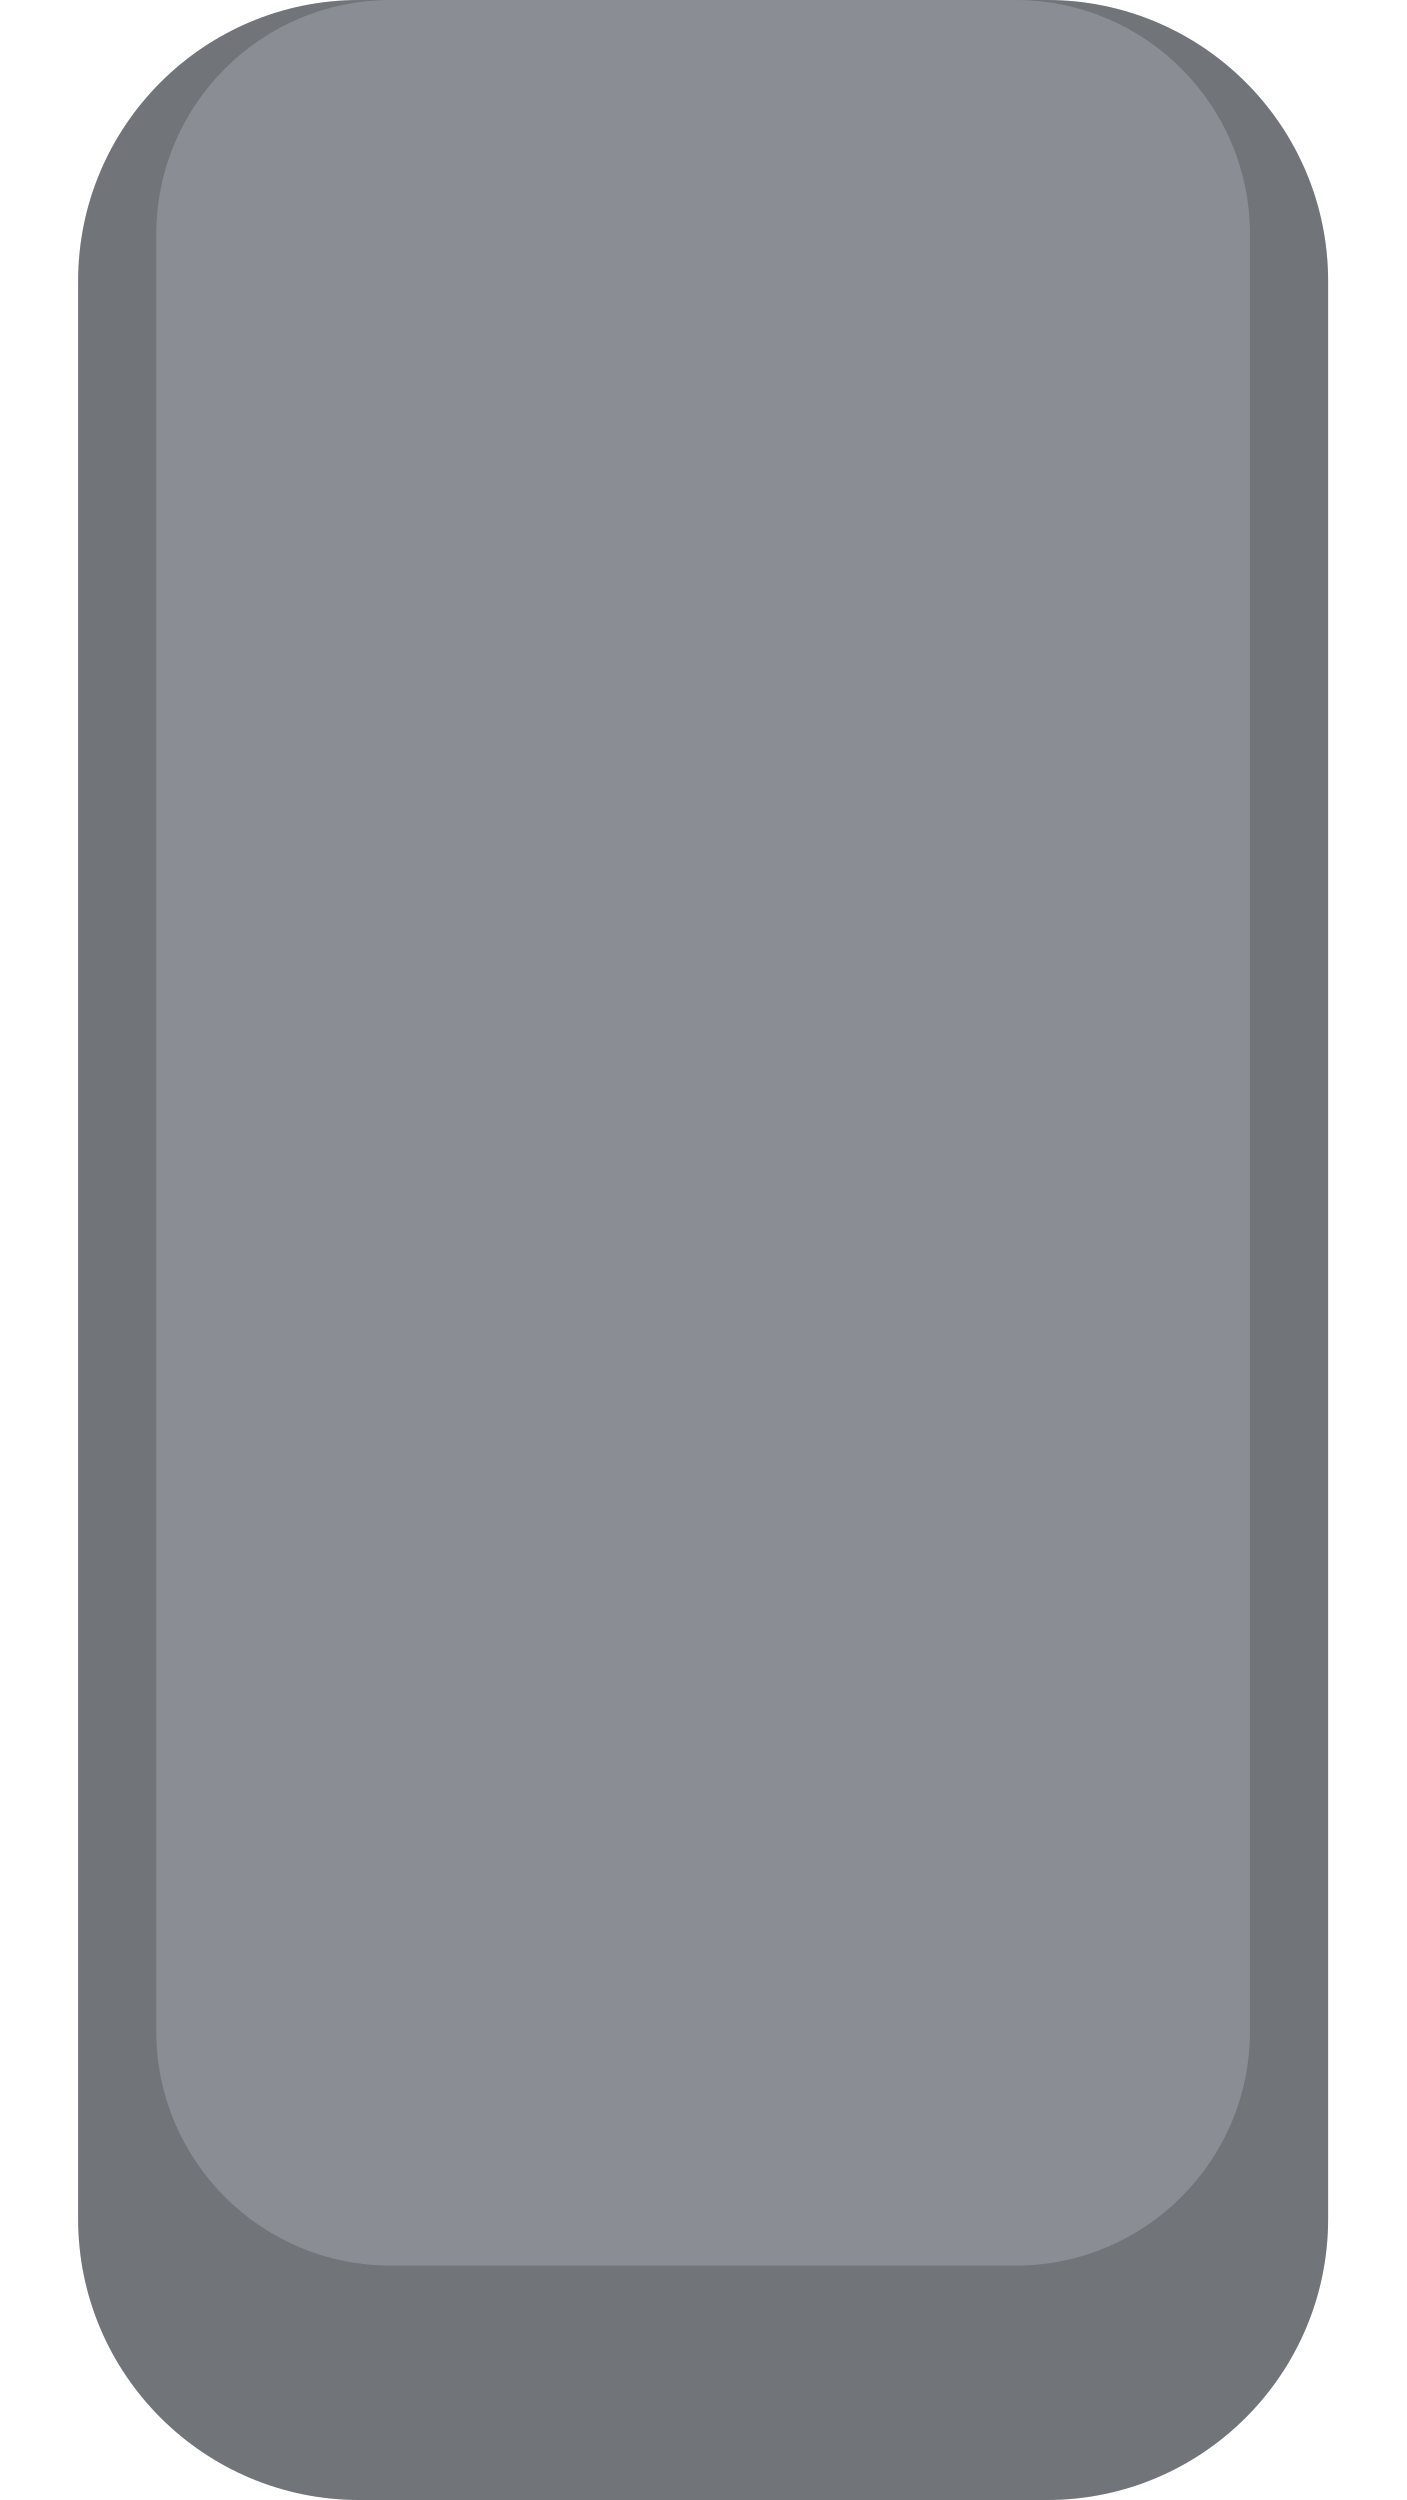
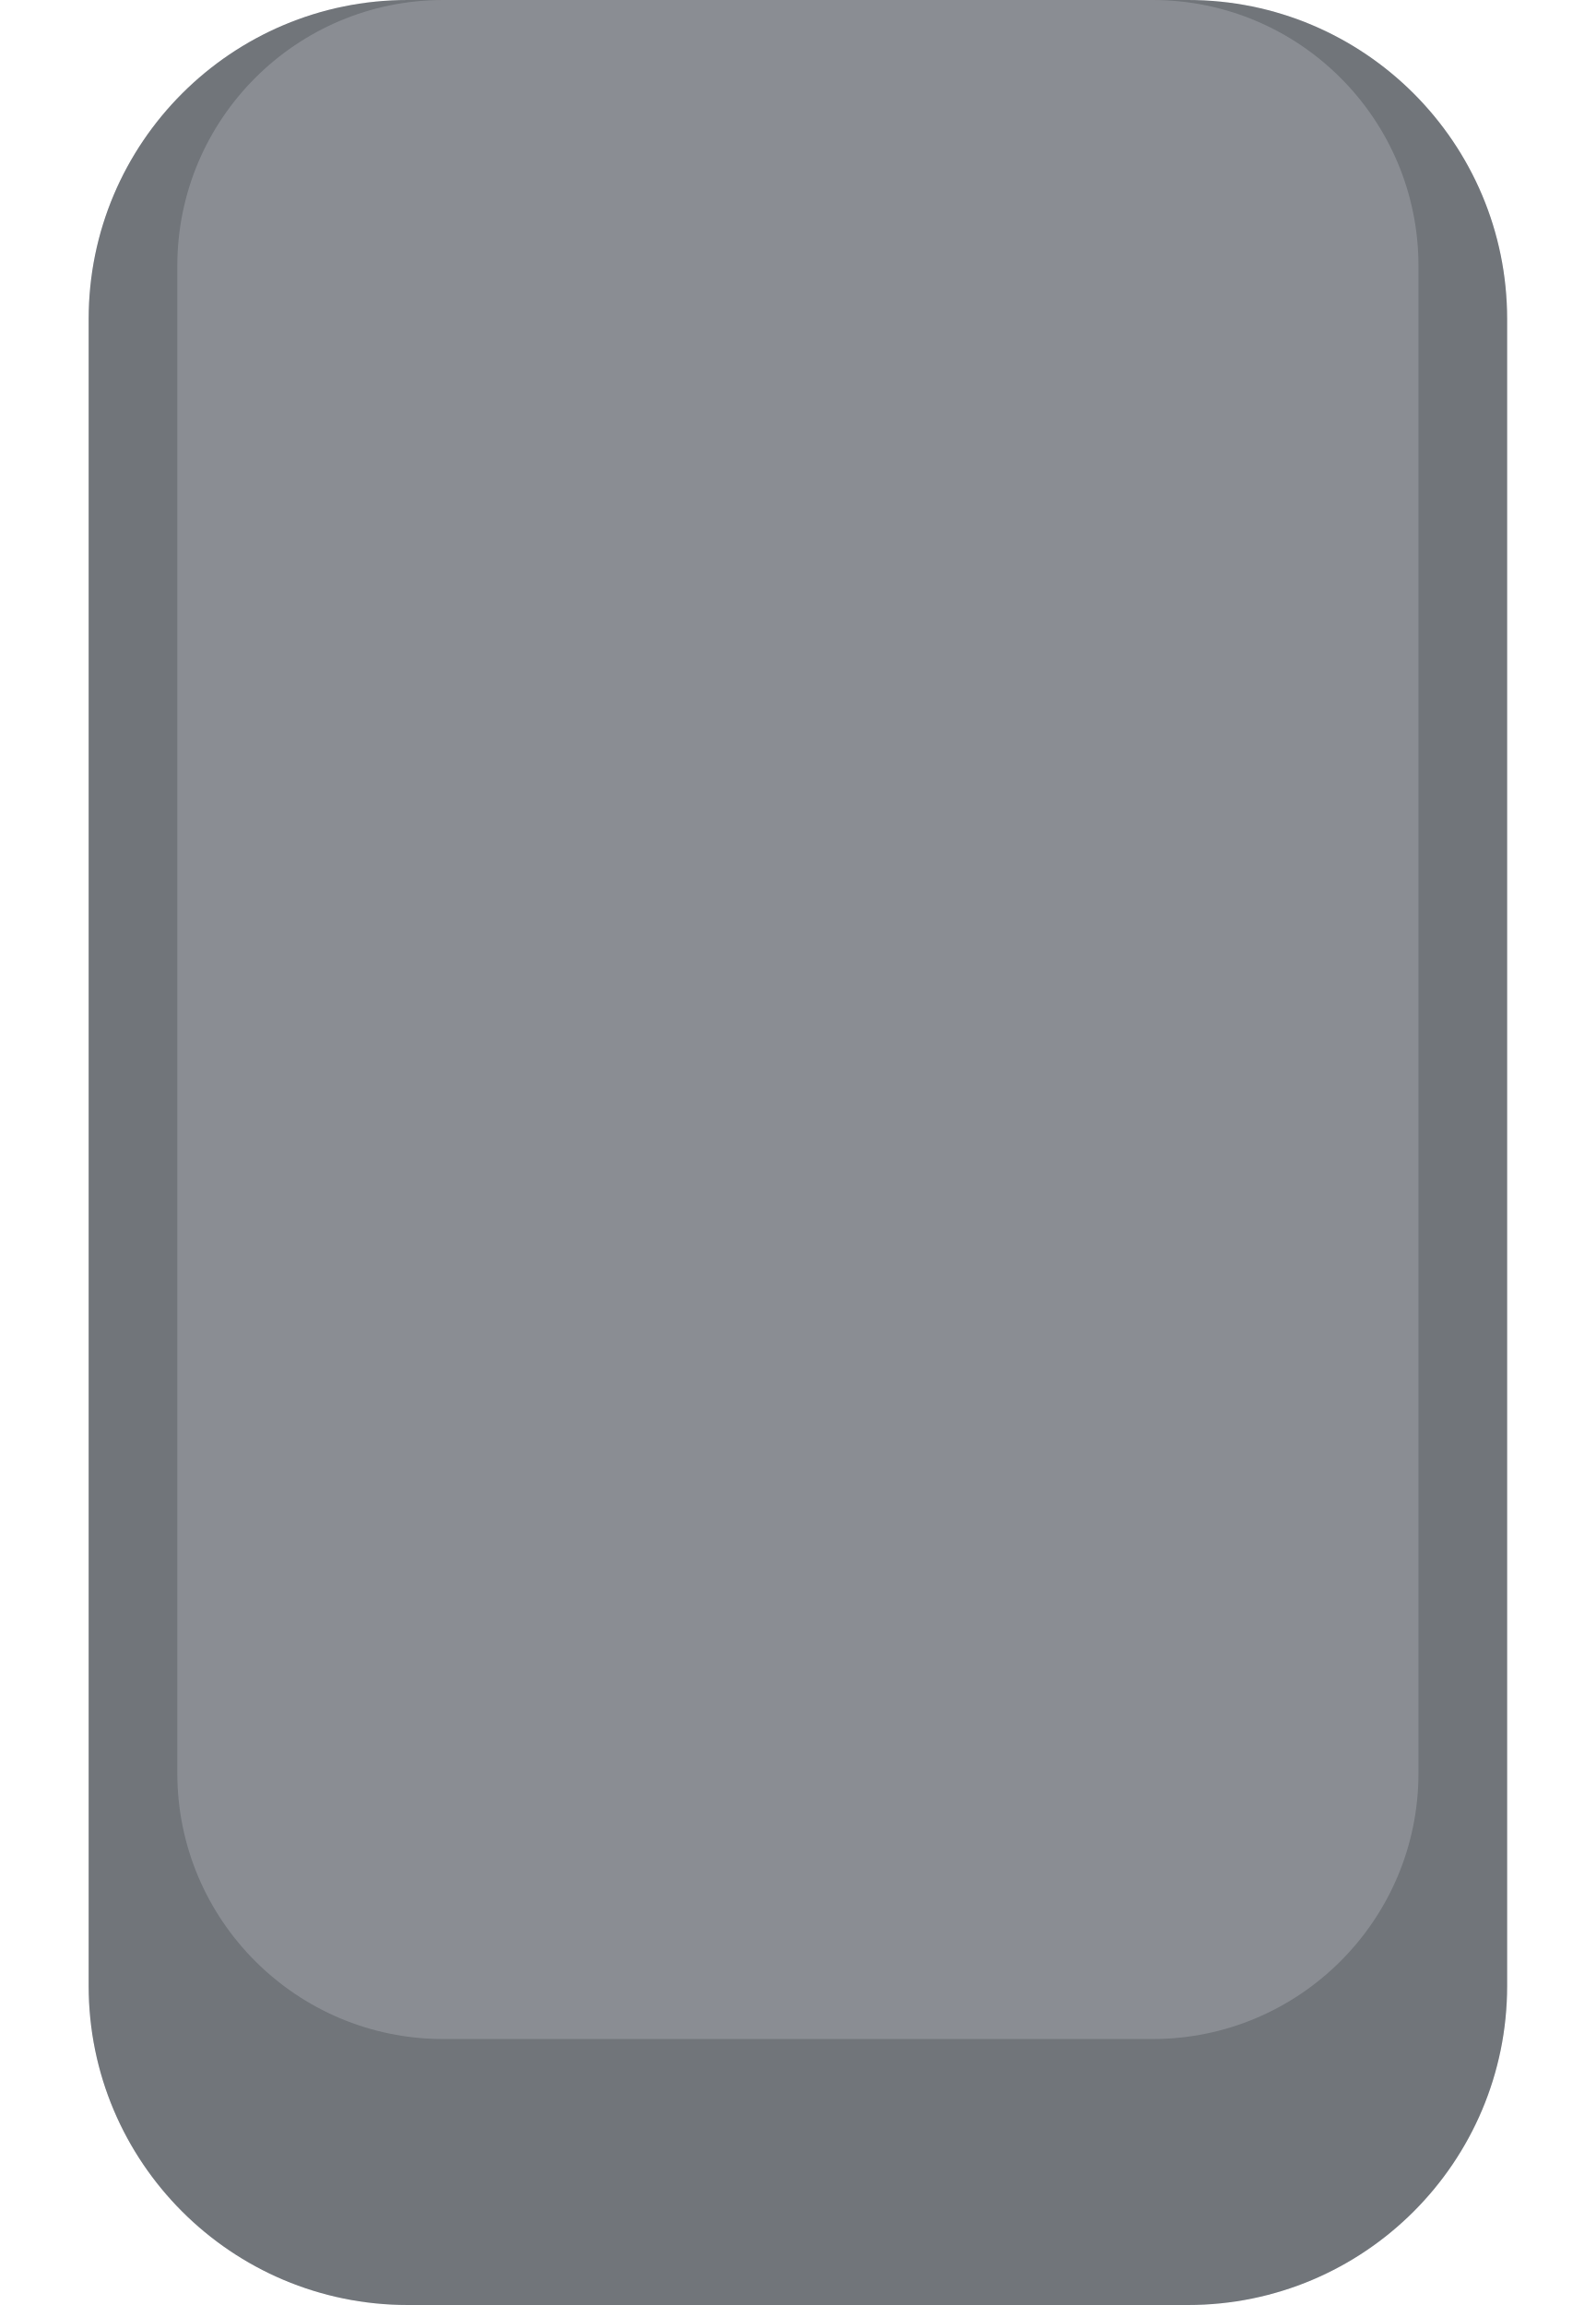
- <svg xmlns="http://www.w3.org/2000/svg" width="9" height="16" viewBox="0 0 9 16">
-   <rect x="0.5" y="0" width="8" height="16" rx="1.8" fill="#a4aab2" />
-   <rect x="1" y="0" width="7" height="14.5" rx="1.5" fill="#c9ced6" />
-   <rect x="0.5" y="0" width="8" height="16" rx="1.8" fill="#00000050" />
+ <svg xmlns="http://www.w3.org/2000/svg" width="9" height="13" viewBox="0 0 9 13">
+   <rect x="0.5" y="0" width="8" height="13" rx="1.8" fill="#a4aab2" />
+   <rect x="1" y="0" width="7" height="11.5" rx="1.5" fill="#c9ced6" />
+   <rect x="0.5" y="0" width="8" height="13" rx="1.8" fill="#00000050" />
</svg>
